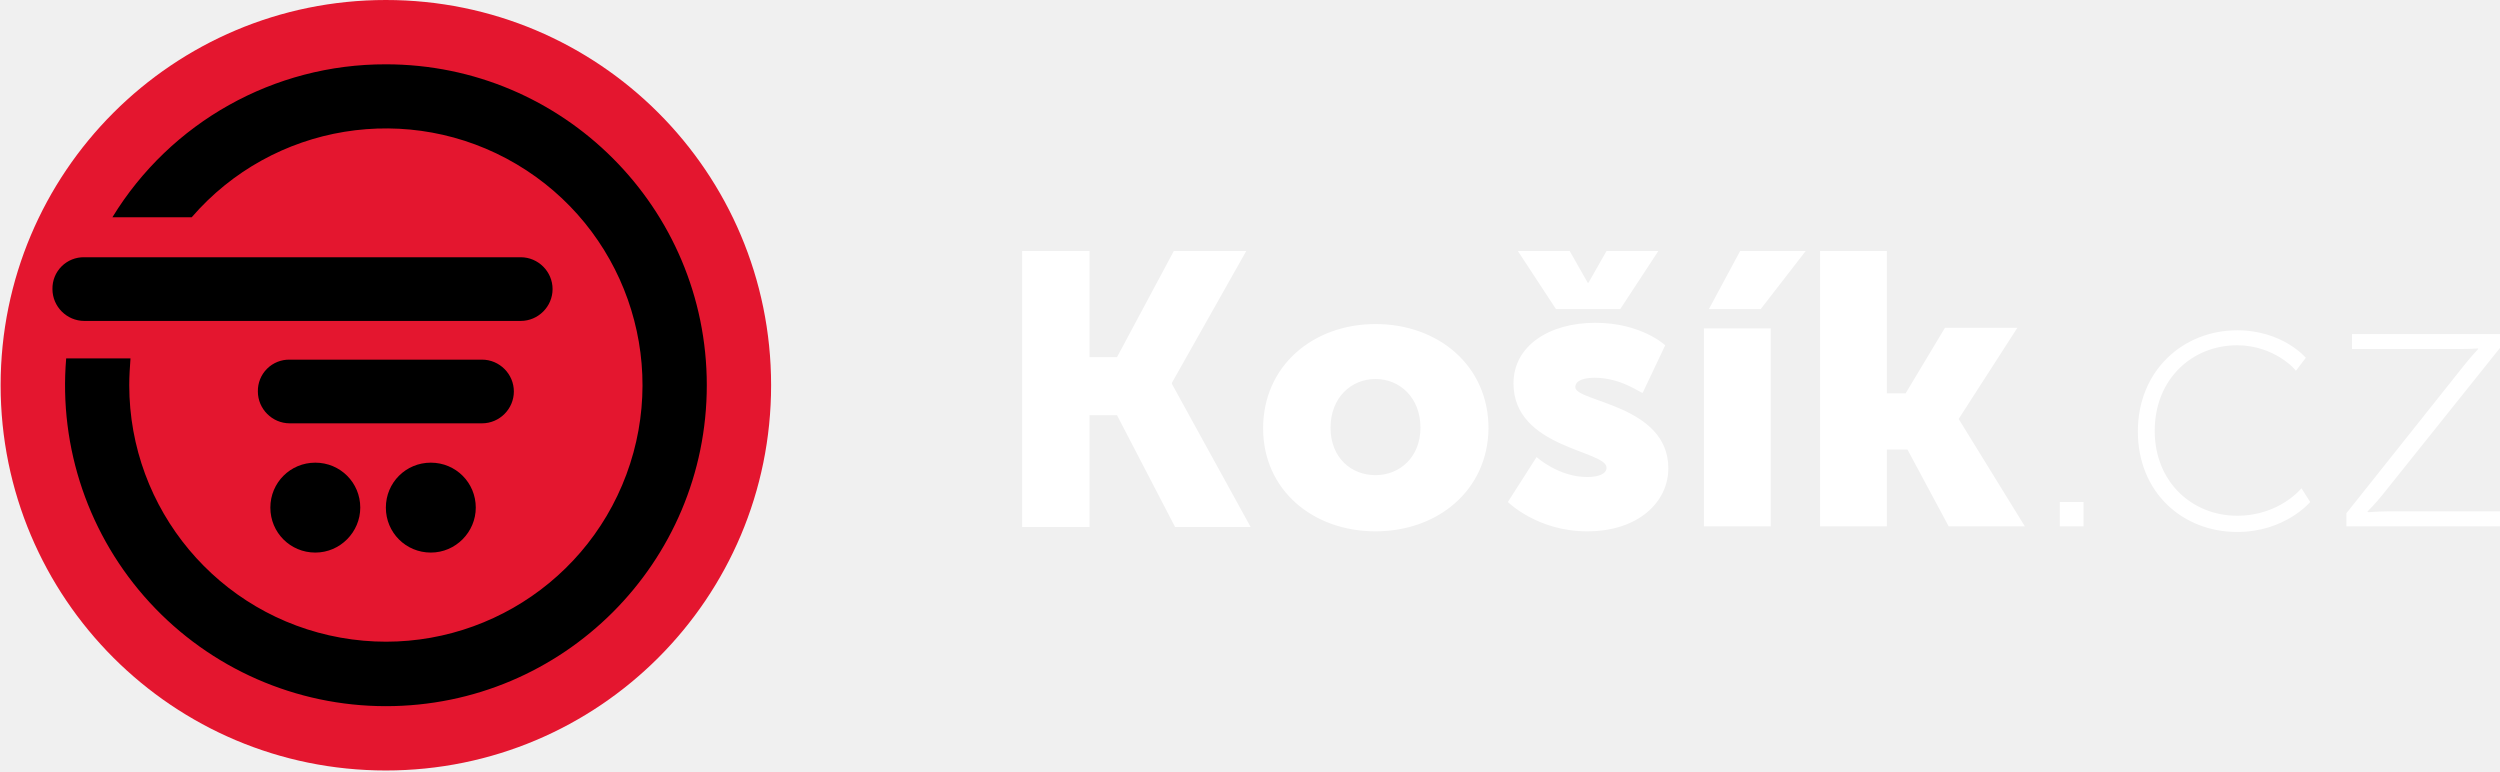
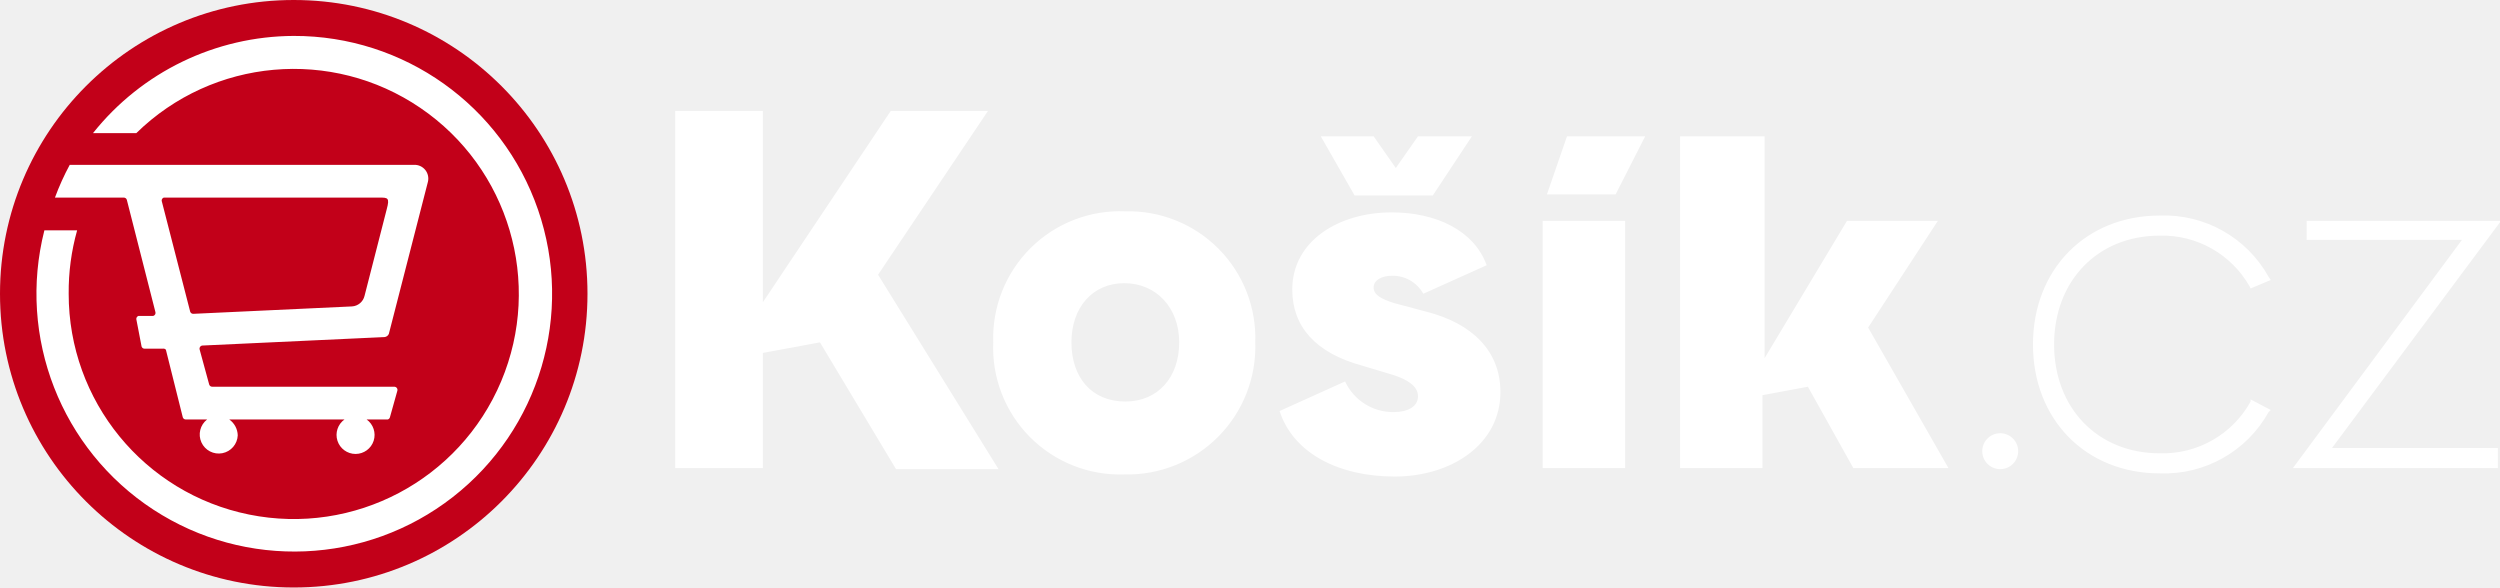
- <svg xmlns="http://www.w3.org/2000/svg" width="100%" height="100%" viewBox="0 0 400.4 123.5">
-   <path id="SVGID_1_" fill="#fff" d="M187.7 61.5l12.6 22.9h-12.1l-9.3-17.9h-4.4v17.9h-10.8V40.2h10.8v17h4.4l9.1-17h11.6l-11.9 21.1v.2zm32.6 23.6c-10 0-18-6.6-18-16.5 0-10 8-16.7 18-16.7 10.1 0 18.1 6.7 18.1 16.7-.1 9.9-8.1 16.5-18.1 16.5zm0-24.4c-3.9 0-7.2 3-7.2 7.8s3.3 7.6 7.2 7.6 7.2-2.9 7.2-7.6c0-4.8-3.3-7.8-7.2-7.8zm35.1-.2c-1.6 0-3.1.4-3.1 1.5 0 2.4 14.9 2.8 14.9 13 0 5.4-4.8 10.1-13 10.1-8 0-12.7-4.7-12.7-4.7l4.6-7.2s3.5 3.2 8.1 3.2c1.6 0 3.1-.4 3.1-1.5 0-2.8-14.9-3.1-14.9-13.5 0-6 5.7-9.7 13.1-9.7 7.4 0 11.2 3.6 11.2 3.6l-3.6 7.6c-.2.2-3.3-2.4-7.7-2.4zm-6.2-11l-6.1-9.3h8.3l2.9 5.1h.1l2.9-5.1h8.3l-6.1 9.3h-10.3zm32.8 0h-8.3l5-9.3h10.5l-7.2 9.3zm1.6 34.8h-10.7V52.6h10.7v31.7zm30.1-17.2l10.6 17.2h-12.2L305.5 72h-3.3v12.3h-10.7V40.2h10.7V63h3l6.3-10.5h11.6l-9.4 14.6zm16.2 17.2v-3.9h3.8v3.9h-3.8zm28.4-29c-7.2 0-13.2 5.4-13.2 13.7 0 8.2 6 13.6 13.2 13.6 6.8 0 10.3-4.4 10.3-4.4l1.4 2.2s-4 4.8-11.7 4.8c-8.7 0-15.9-6.3-15.9-16.1s7.3-16.2 15.9-16.2c7.3 0 11 4.4 11 4.4l-1.6 2.1c0-.2-3.5-4.1-9.4-4.1zm24.1 26.6h18.7v2.4h-25.3v-2.1l18.7-23.5c1.1-1.4 2.4-2.8 2.4-2.8v-.1s-1.1.1-3.1.1h-17.1v-2.4h23.8v2.1l-18.8 23.5c-1.1 1.4-2.5 2.8-2.5 2.8v.1c0 .1 1.2-.1 3.2-.1z" />
-   <path id="SVGID_3_" fill="#e4162f" fill-rule="evenodd" d="M61.8 0c34.1 0 61.7 27.6 61.7 61.7s-27.6 61.7-61.7 61.7S.1 95.8.1 61.7 27.7 0 61.8 0z" clip-rule="evenodd" />
-   <path id="SVGID_5_" d="M61.8 113.1a51.38 51.38 0 0 1-51.2-55.7h10.3c-.1 1.4-.2 2.8-.2 4.3a41.1 41.1 0 1 0 10-26.9H18a51.2 51.2 0 0 1 43.8-24.5c28.4 0 51.4 23 51.4 51.4s-23 51.4-51.4 51.4z" class="st2" />
-   <path id="SVGID_7_" d="M46.4 57.6h30.8c2.8 0 5.1 2.3 5.1 5.1s-2.3 5.1-5.1 5.1H46.4c-2.8 0-5.1-2.3-5.1-5.1a5 5 0 0 1 5.1-5.1z" class="st2" />
-   <path id="SVGID_9_" d="M69 88.5c-4 0-7.2-3.2-7.2-7.2s3.2-7.2 7.2-7.2 7.2 3.2 7.2 7.2c0 3.9-3.2 7.2-7.2 7.2zm-18.5 0c-4 0-7.2-3.2-7.2-7.2s3.2-7.2 7.2-7.2 7.2 3.2 7.2 7.2c0 3.9-3.2 7.2-7.2 7.2z" />
-   <path id="SVGID_11_" d="M13.5 41.2h69.9c2.8 0 5.1 2.3 5.1 5.1s-2.3 5.1-5.1 5.1H13.5c-2.8 0-5.1-2.3-5.1-5.1a5 5 0 0 1 5.1-5.1z" class="st2" />
+ <svg xmlns="http://www.w3.org/2000/svg" viewBox="0 0 236.6 55.6">
+   <path fill="#fff" d="M135 29.5l-3-.8c-1.3-.4-2-.8-2-1.5s.8-1.1 1.7-1.1a3.3 3.3 0 013 1.7l6-2.7c-1.2-3.3-4.8-5-9-5-5 0-9.4 2.7-9.4 7.3 0 3.5 2.2 6 6.6 7.2l3 .9c1.2.4 2.3 1 2.3 2s-1 1.5-2.3 1.5a5 5 0 01-4.6-2.9l-6.2 2.8c1.3 4 5.6 6.2 10.9 6.2s10-3 10-8c0-3.9-2.7-6.5-7-7.6M106.5 20A12 12 0 0094 32.4a12 12 0 0012.4 12.5 12.1 12.1 0 0012.4-12.5A12 12 0 00106.5 20m0 18c-3.2 0-5.1-2.3-5.1-5.6s2-5.6 5-5.6 5.2 2.3 5.2 5.6-2 5.6-5.1 5.6m-13-27.5h-9.2L72.2 28.6V10.5h-8.3v33.8h8.3V33.4l5.4-1 7.2 12h9.7L83.1 26zm42.1 8l3.7-5.6h-5.1l-2.1 3-2.1-3h-5l3.2 5.6zM146 44.3h7.8V20.9H146zm90.7-23.4h-18.4v1.8H233L217 44.3h19.4v-1.9h-15.7zm-32.3 1.4a9.5 9.5 0 018.5 4.8l.1.2 1.9-.8-.2-.3a11.3 11.3 0 00-10.3-5.8c-7 0-12 5.1-12 12.2s5 12.2 12 12.2a11.3 11.3 0 0010.3-5.8l.2-.2-1.9-1v.2a9.5 9.5 0 01-8.6 4.9c-5.9 0-10-4.3-10-10.3s4.1-10.3 10-10.3m-58-3.9h6.5l2.8-5.5h-7.4zm37 2.5h-8.6l-7.8 13v-21H159v31.4h7.8v-6.9l4.3-.8 4.3 7.7h9L176.8 31zm5.9 20.1a1.7 1.7 0 101.7 1.7 1.7 1.7 0 00-1.7-1.7" />
+   <path fill="#c20019" d="M27.8 0a27.8 27.8 0 1027.8 27.8A27.8 27.8 0 0027.8 0" />
+   <path fill="#fff" d="M27.8 3.4a24.4 24.4 0 00-19 9.2h4.1a21.3 21.3 0 11-6.4 15.2 21.5 21.5 0 01.8-6H4.2A24.4 24.4 0 1027.8 3.4M6.6 15.6a24 24 0 00-1.4 3.1h6.5a.3.3 0 01.3.2l2.7 10.6a.3.3 0 01-.2.4h-1.4a.3.3 0 00-.2.3l.5 2.6a.3.3 0 00.3.2h1.7a.3.3 0 01.3.1l1.6 6.4a.3.3 0 00.3.2h2a1.8 1.8 0 102.9 1.5 1.9 1.9 0 00-.8-1.5h10.9a1.8 1.8 0 102.1 0h2a.3.3 0 00.2-.2l.7-2.5a.3.3 0 00-.3-.4H20.1a.3.3 0 01-.3-.2l-.9-3.3a.3.3 0 01.3-.4l17.2-.8a.5.5 0 00.4-.3l3.7-14.4a1.3 1.3 0 00-1.3-1.6zm9 3.1h20.3c.8 0 1 0 .7 1.1L34.5 28a1.3 1.3 0 01-1.2 1l-15 .7a.3.3 0 01-.3-.2L15.3 19a.3.3 0 01.2-.3" />
</svg>
